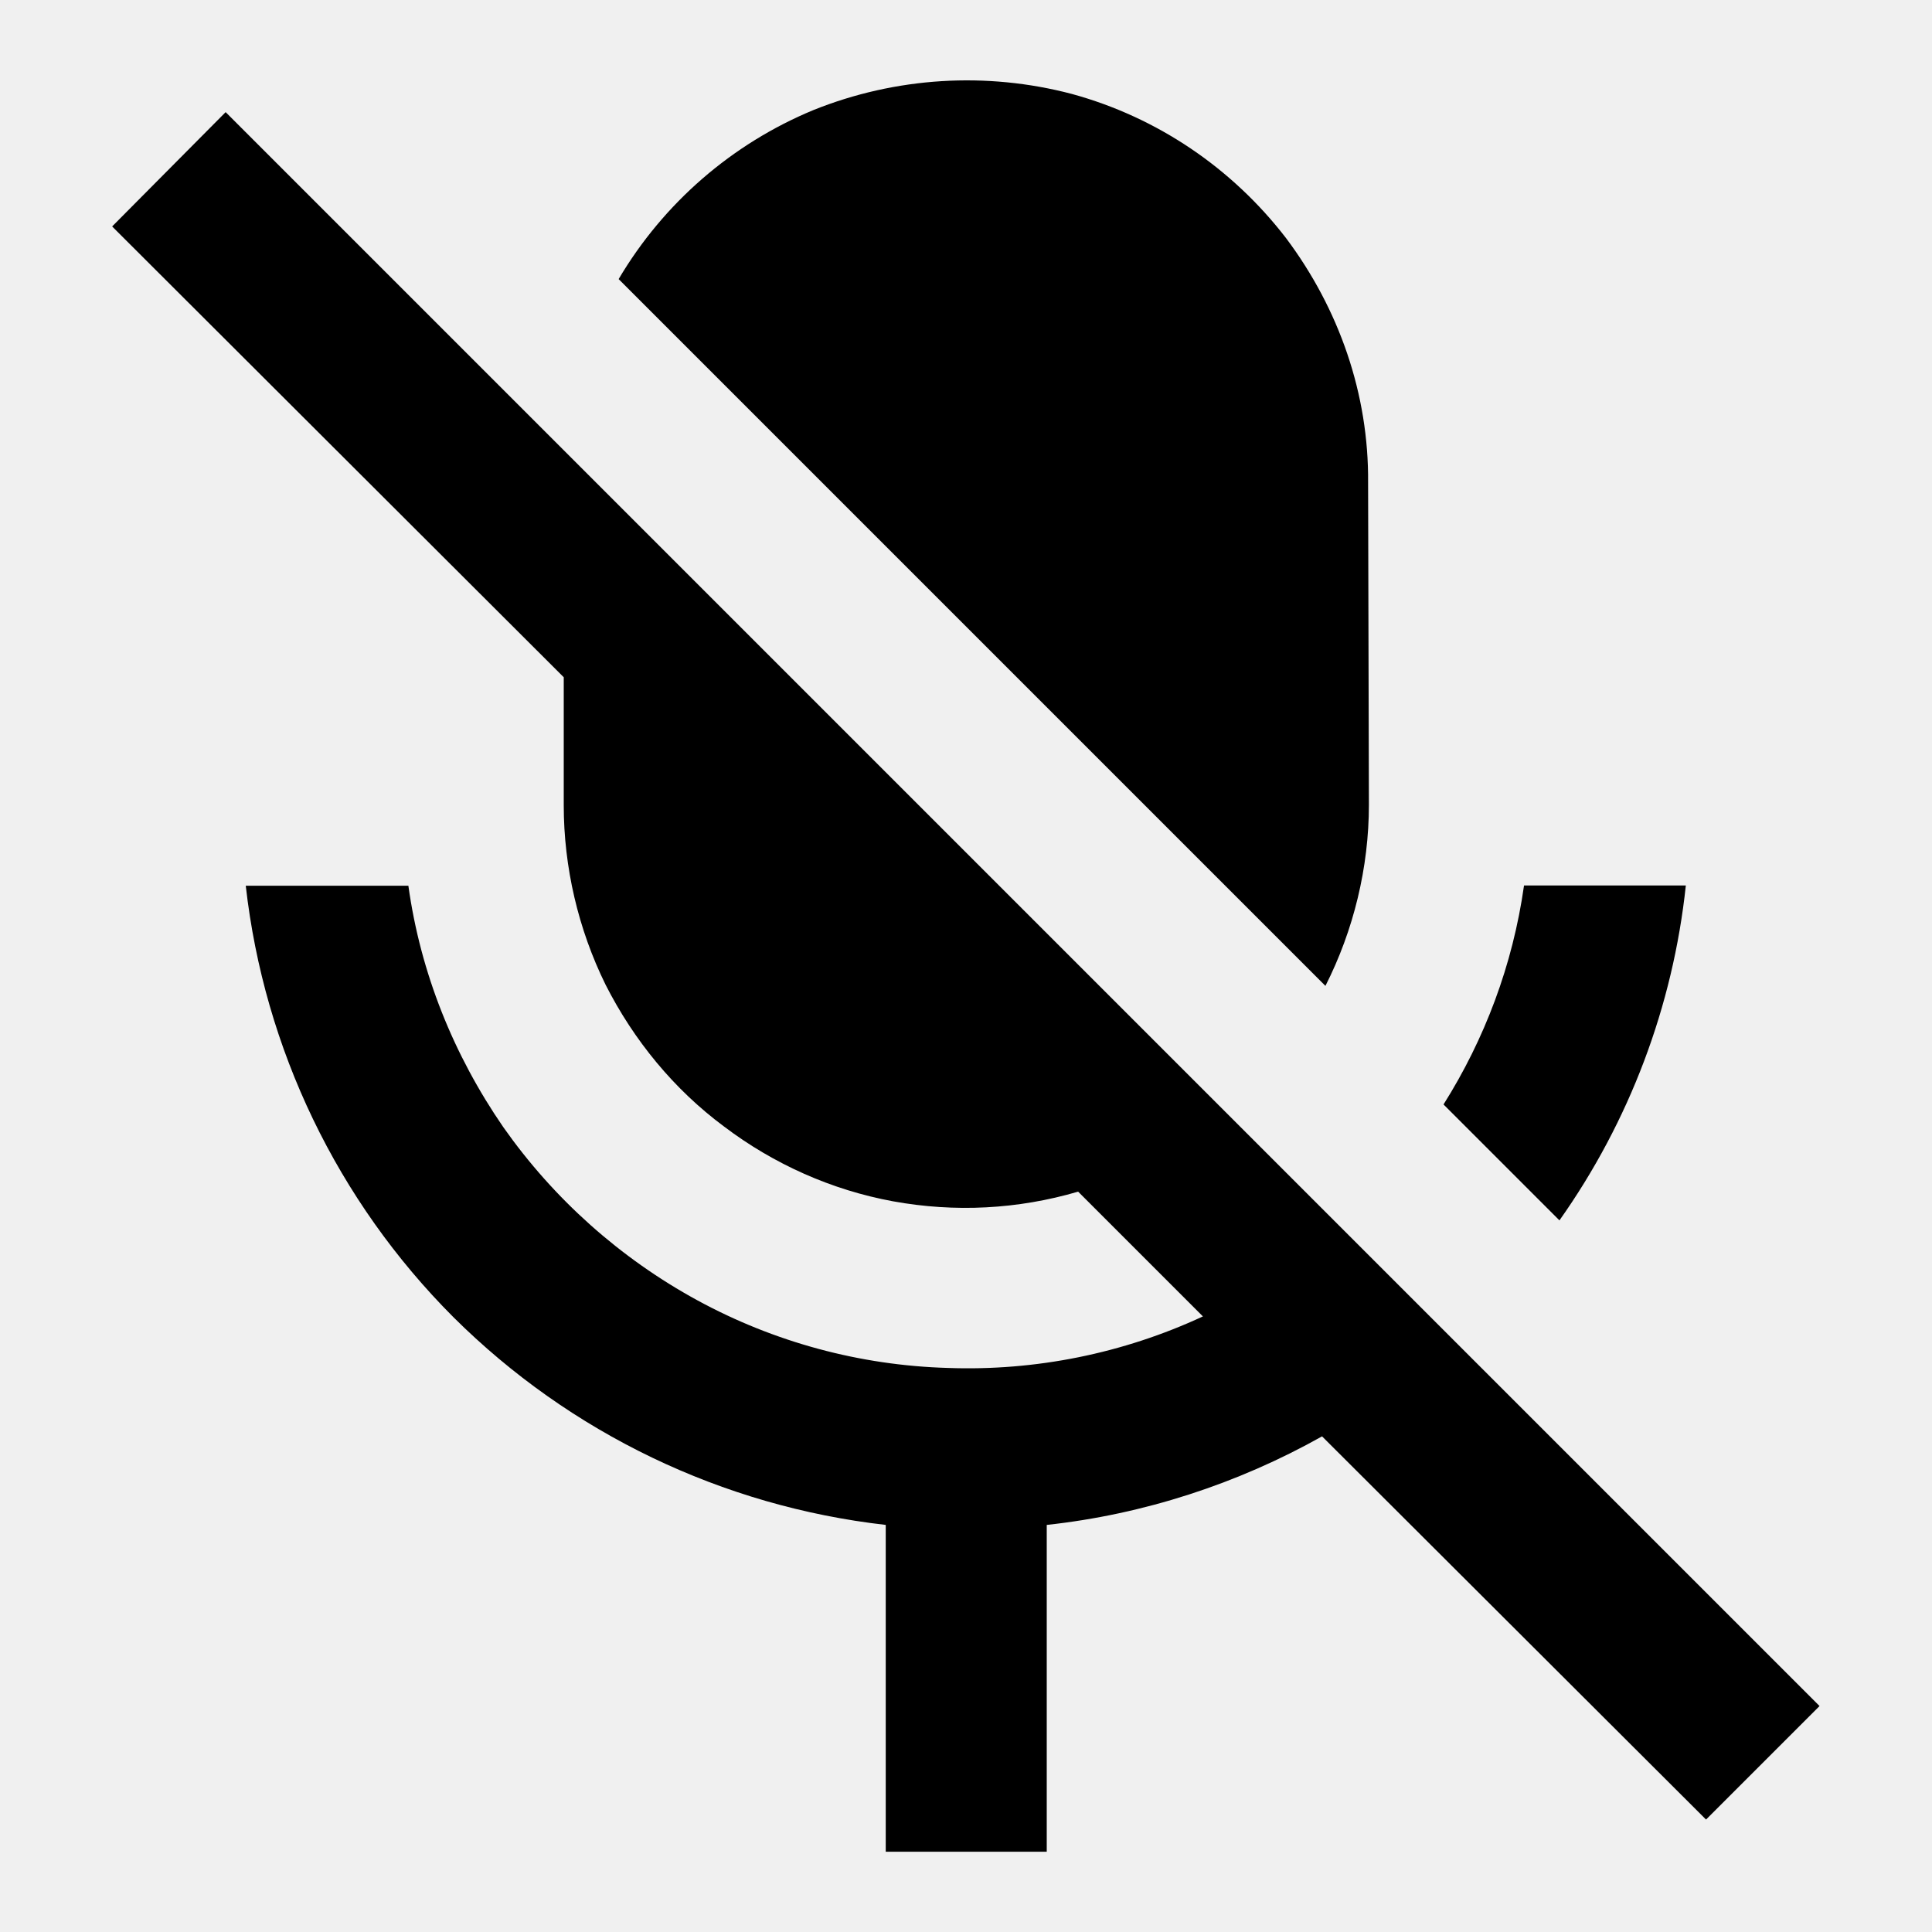
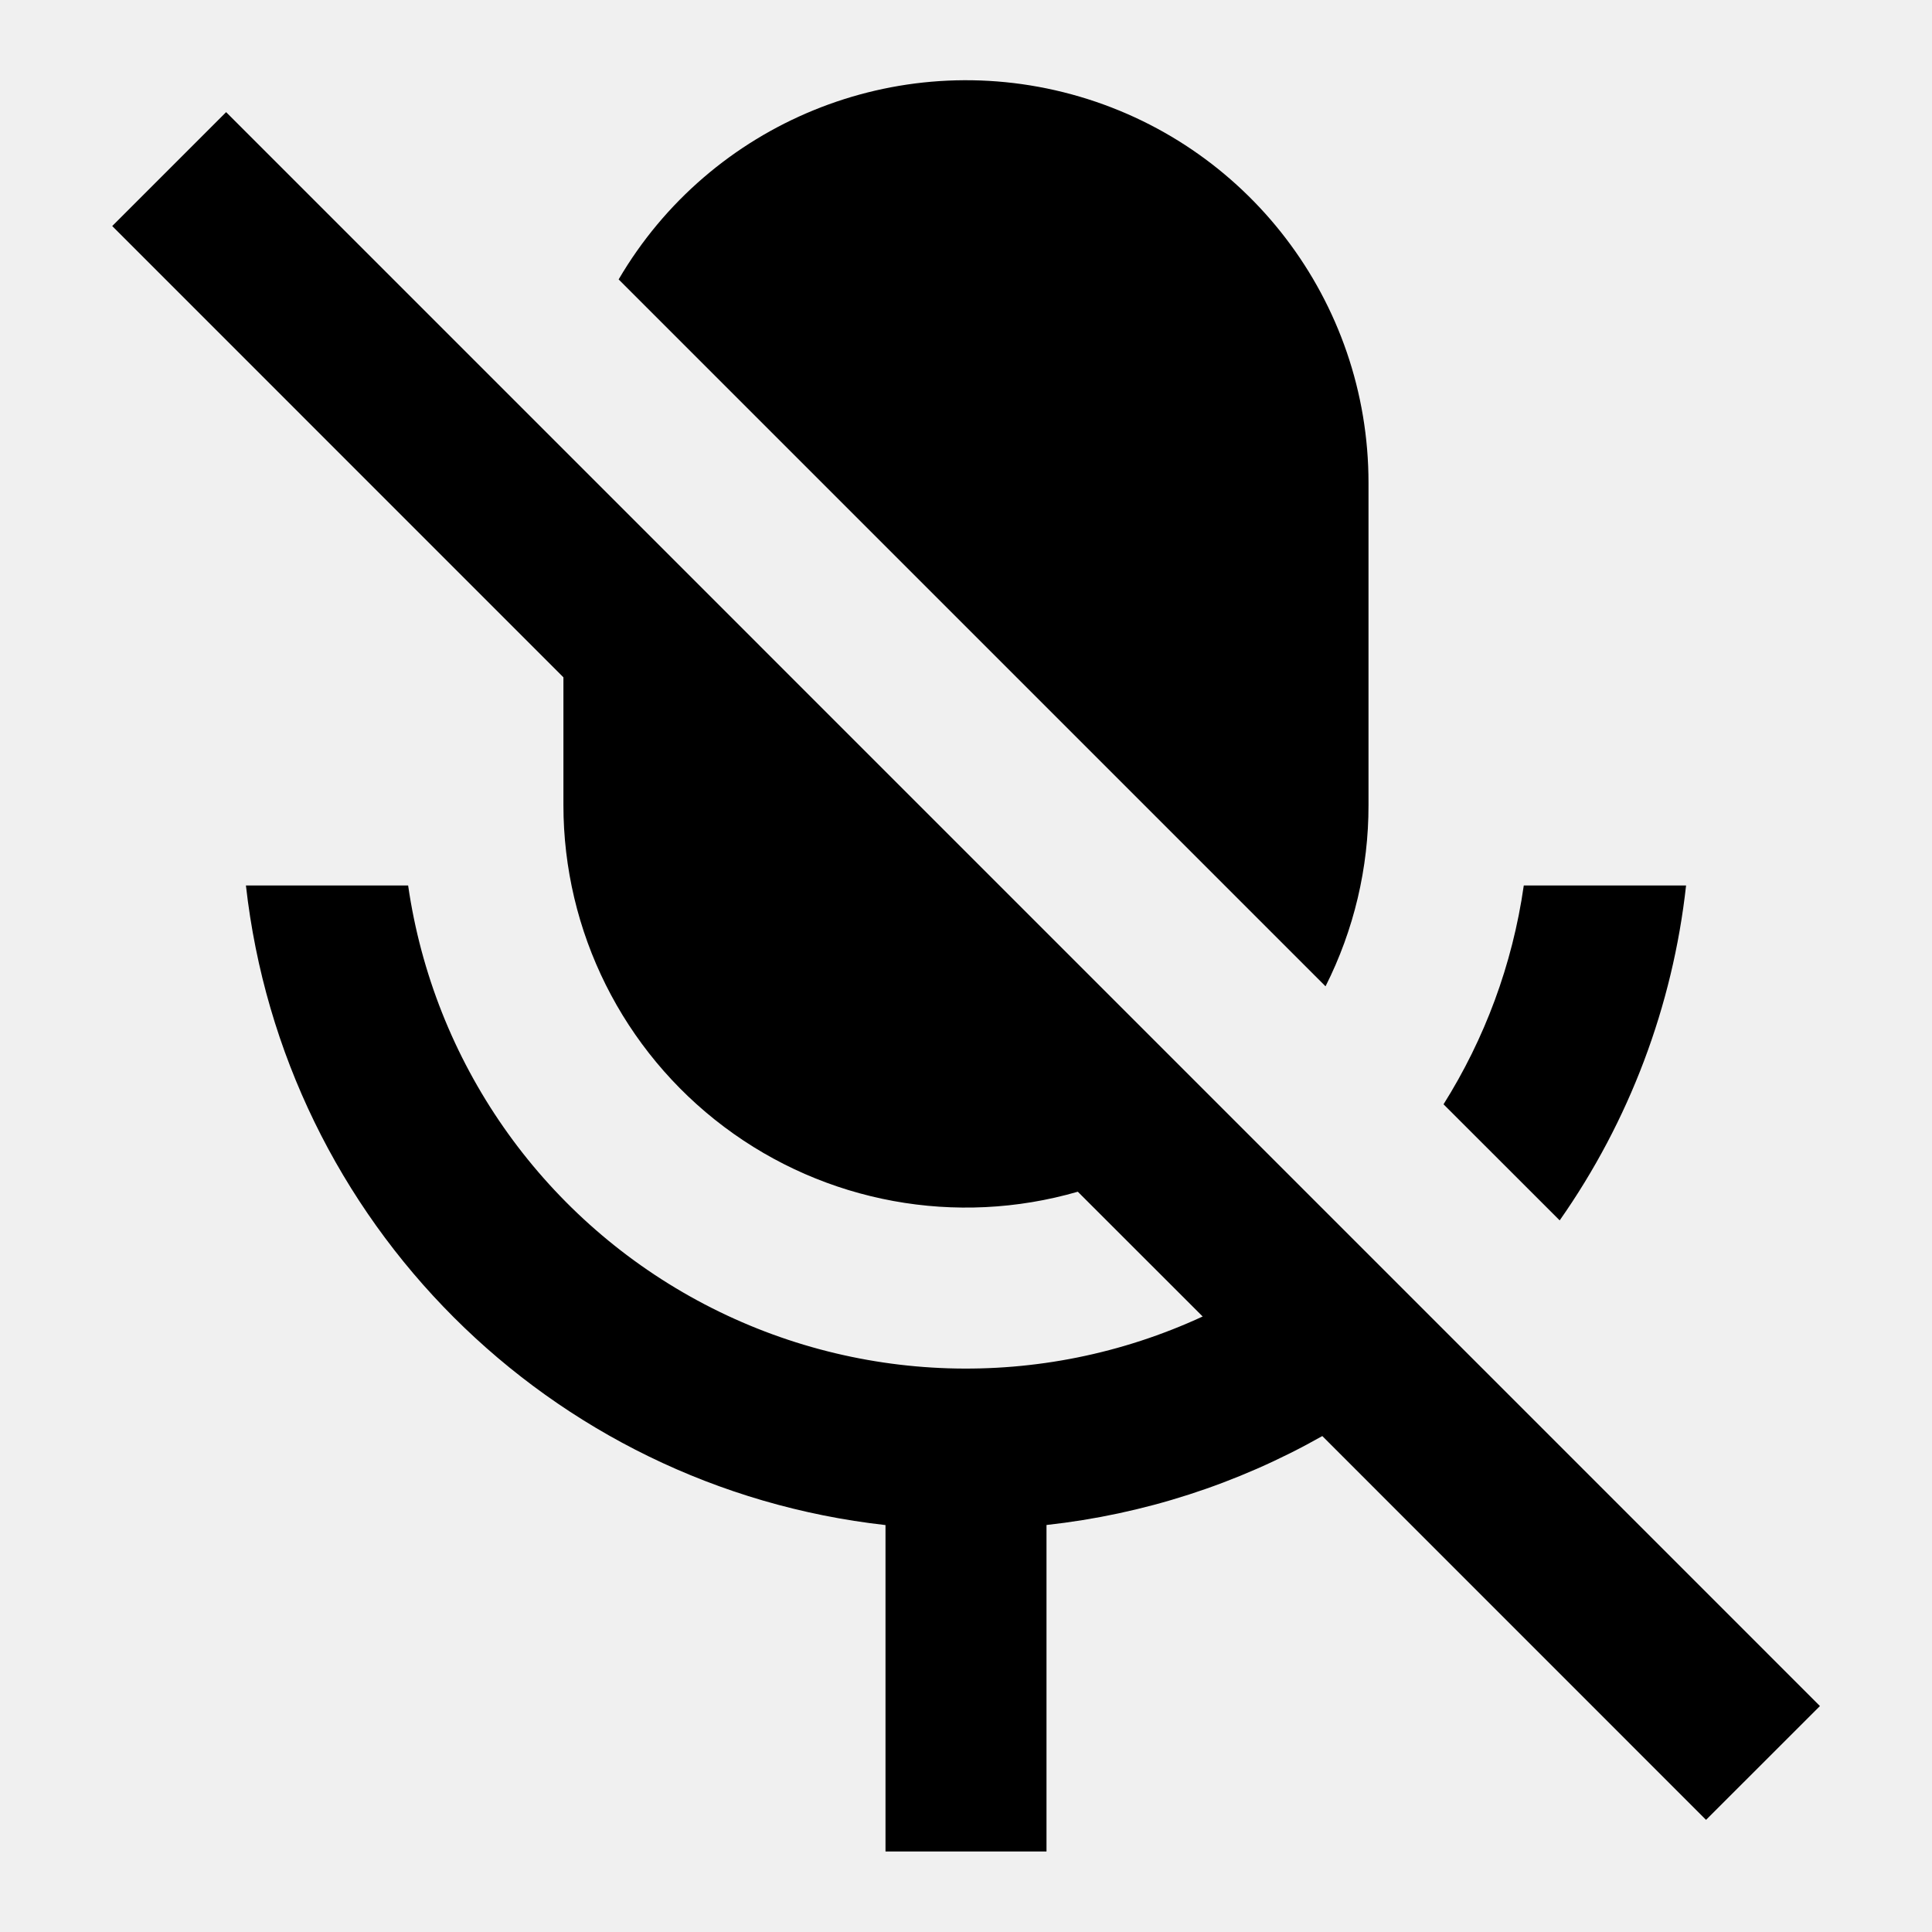
- <svg xmlns="http://www.w3.org/2000/svg" width="24" height="24" fill="none">
-   <mask id="a" style="mask-type:alpha" maskUnits="userSpaceOnUse" x="0" y="0" width="24" height="24">
-     <path d="M24 0H0v24h24V0Z" fill="#fff" />
-   </mask>
-   <g mask="url(#a)" fill-rule="evenodd" clip-rule="evenodd" fill="currentColor">
-     <path d="m2.803 1.393-1.41 1.42 5.61 5.6v1.59c0 .77.18 1.54.52 2.23.35.69.85 1.3 1.47 1.76.62.47 1.34.79 2.1.93.77.14 1.55.1 2.3-.12l1.55 1.55c-.99.46-2.08.68-3.17.64a6.919 6.919 0 0 1-3.11-.84 7.106 7.106 0 0 1-2.41-2.15c-.62-.9-1.03-1.92-1.18-3h-2.02a9.015 9.015 0 0 0 2.58 5.36 9.069 9.069 0 0 0 5.37 2.58v4.06h2v-4.06c1.2-.13 2.37-.51 3.42-1.1l4.77 4.76 1.41-1.41-19.8-19.8ZM20.942 11h-2.01c-.14.99-.49 1.91-1 2.72l1.44 1.44a8.818 8.818 0 0 0 1.57-4.16ZM16.465 12.247c.35-.69.54-1.47.54-2.25l-.01-4c.01-1.1-.36-2.16-1.02-3.04-.67-.87-1.6-1.5-2.66-1.79a5.118 5.118 0 0 0-3.21.2 5.06 5.06 0 0 0-2.42 2.1l8.78 8.78Z" />
-   </g>
+ <svg xmlns="http://www.w3.org/2000/svg" viewBox="0 0 24 24" fill="none">
+   <path d="M16.425 17.84A8.941 8.941 0 0 1 13 18.944V23h-2v-4.055A9.005 9.005 0 0 1 3.055 11H5.07a7.002 7.002 0 0 0 9.87 5.354l-1.551-1.55A5 5 0 0 1 6.999 10V8.414L1.394 2.808l1.415-1.415 19.799 19.8-1.415 1.414-4.767-4.768Zm2.95-2.68-1.443-1.442c.509-.81.856-1.73.997-2.718h2.016a8.95 8.95 0 0 1-1.57 4.16Zm-2.91-2.909-8.78-8.78A5 5 0 0 1 17 6v4a4.98 4.98 0 0 1-.533 2.251h-.002Z" fill="currentColor" />
</svg>
